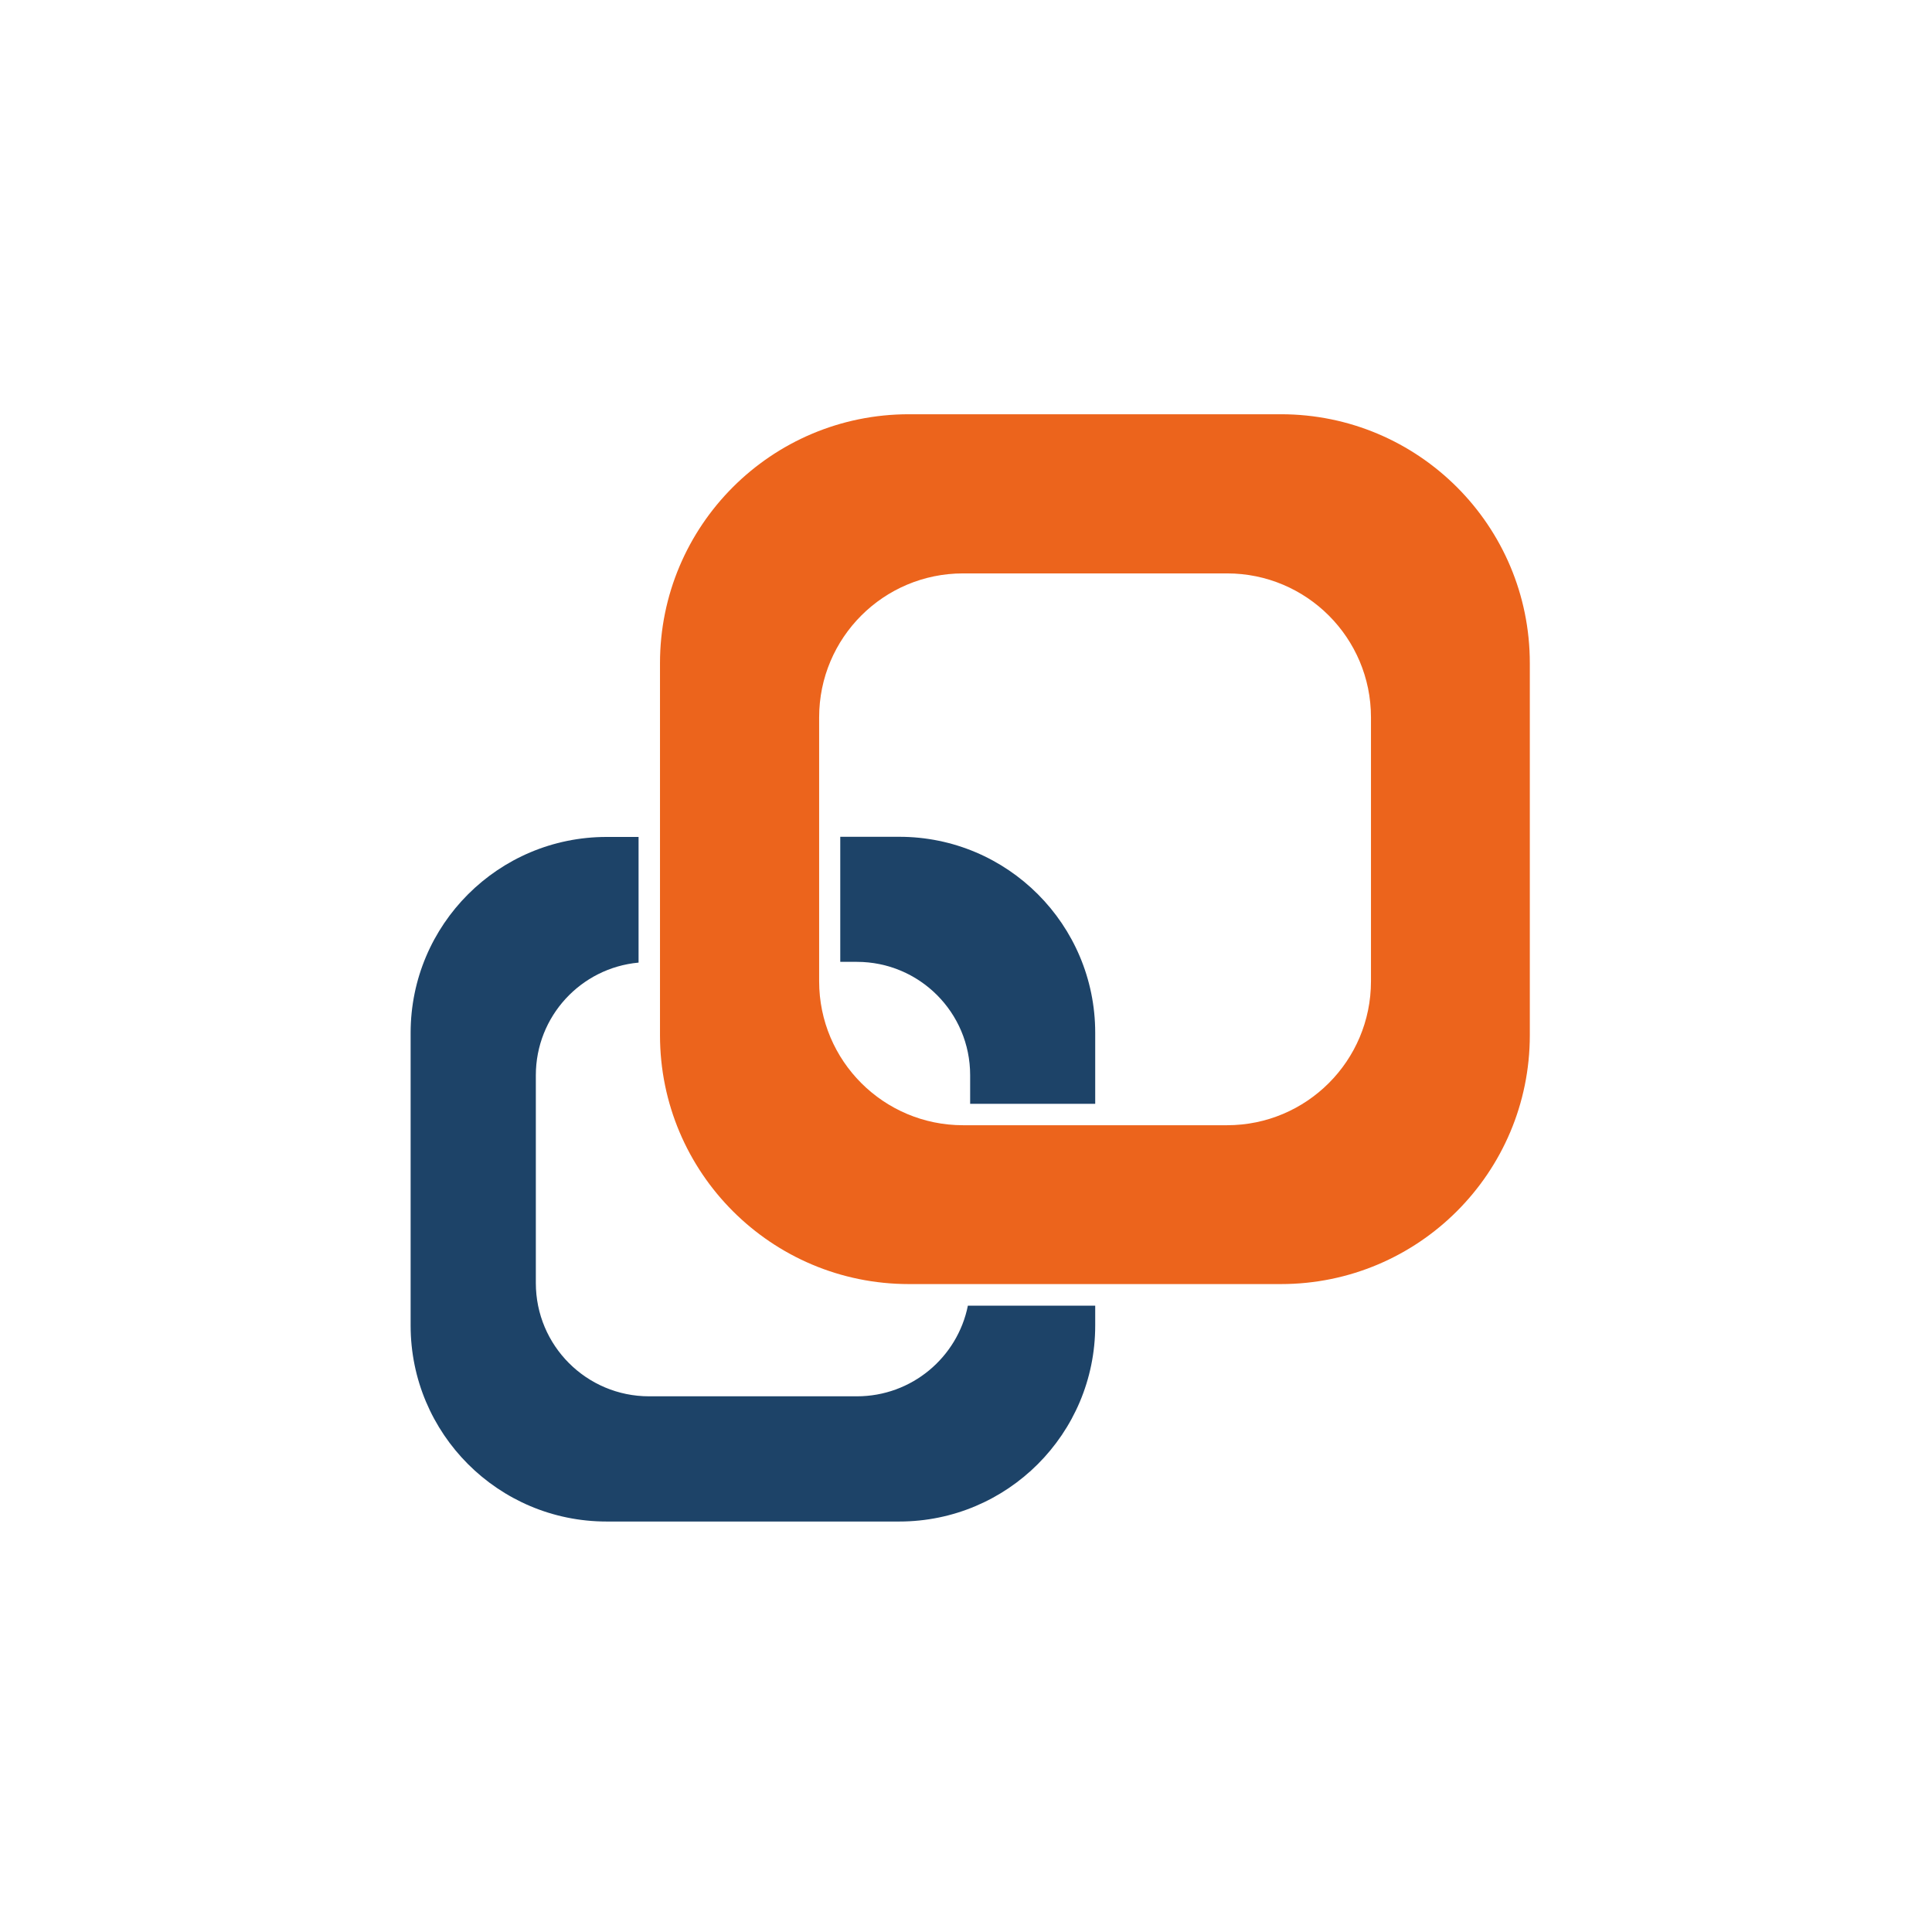
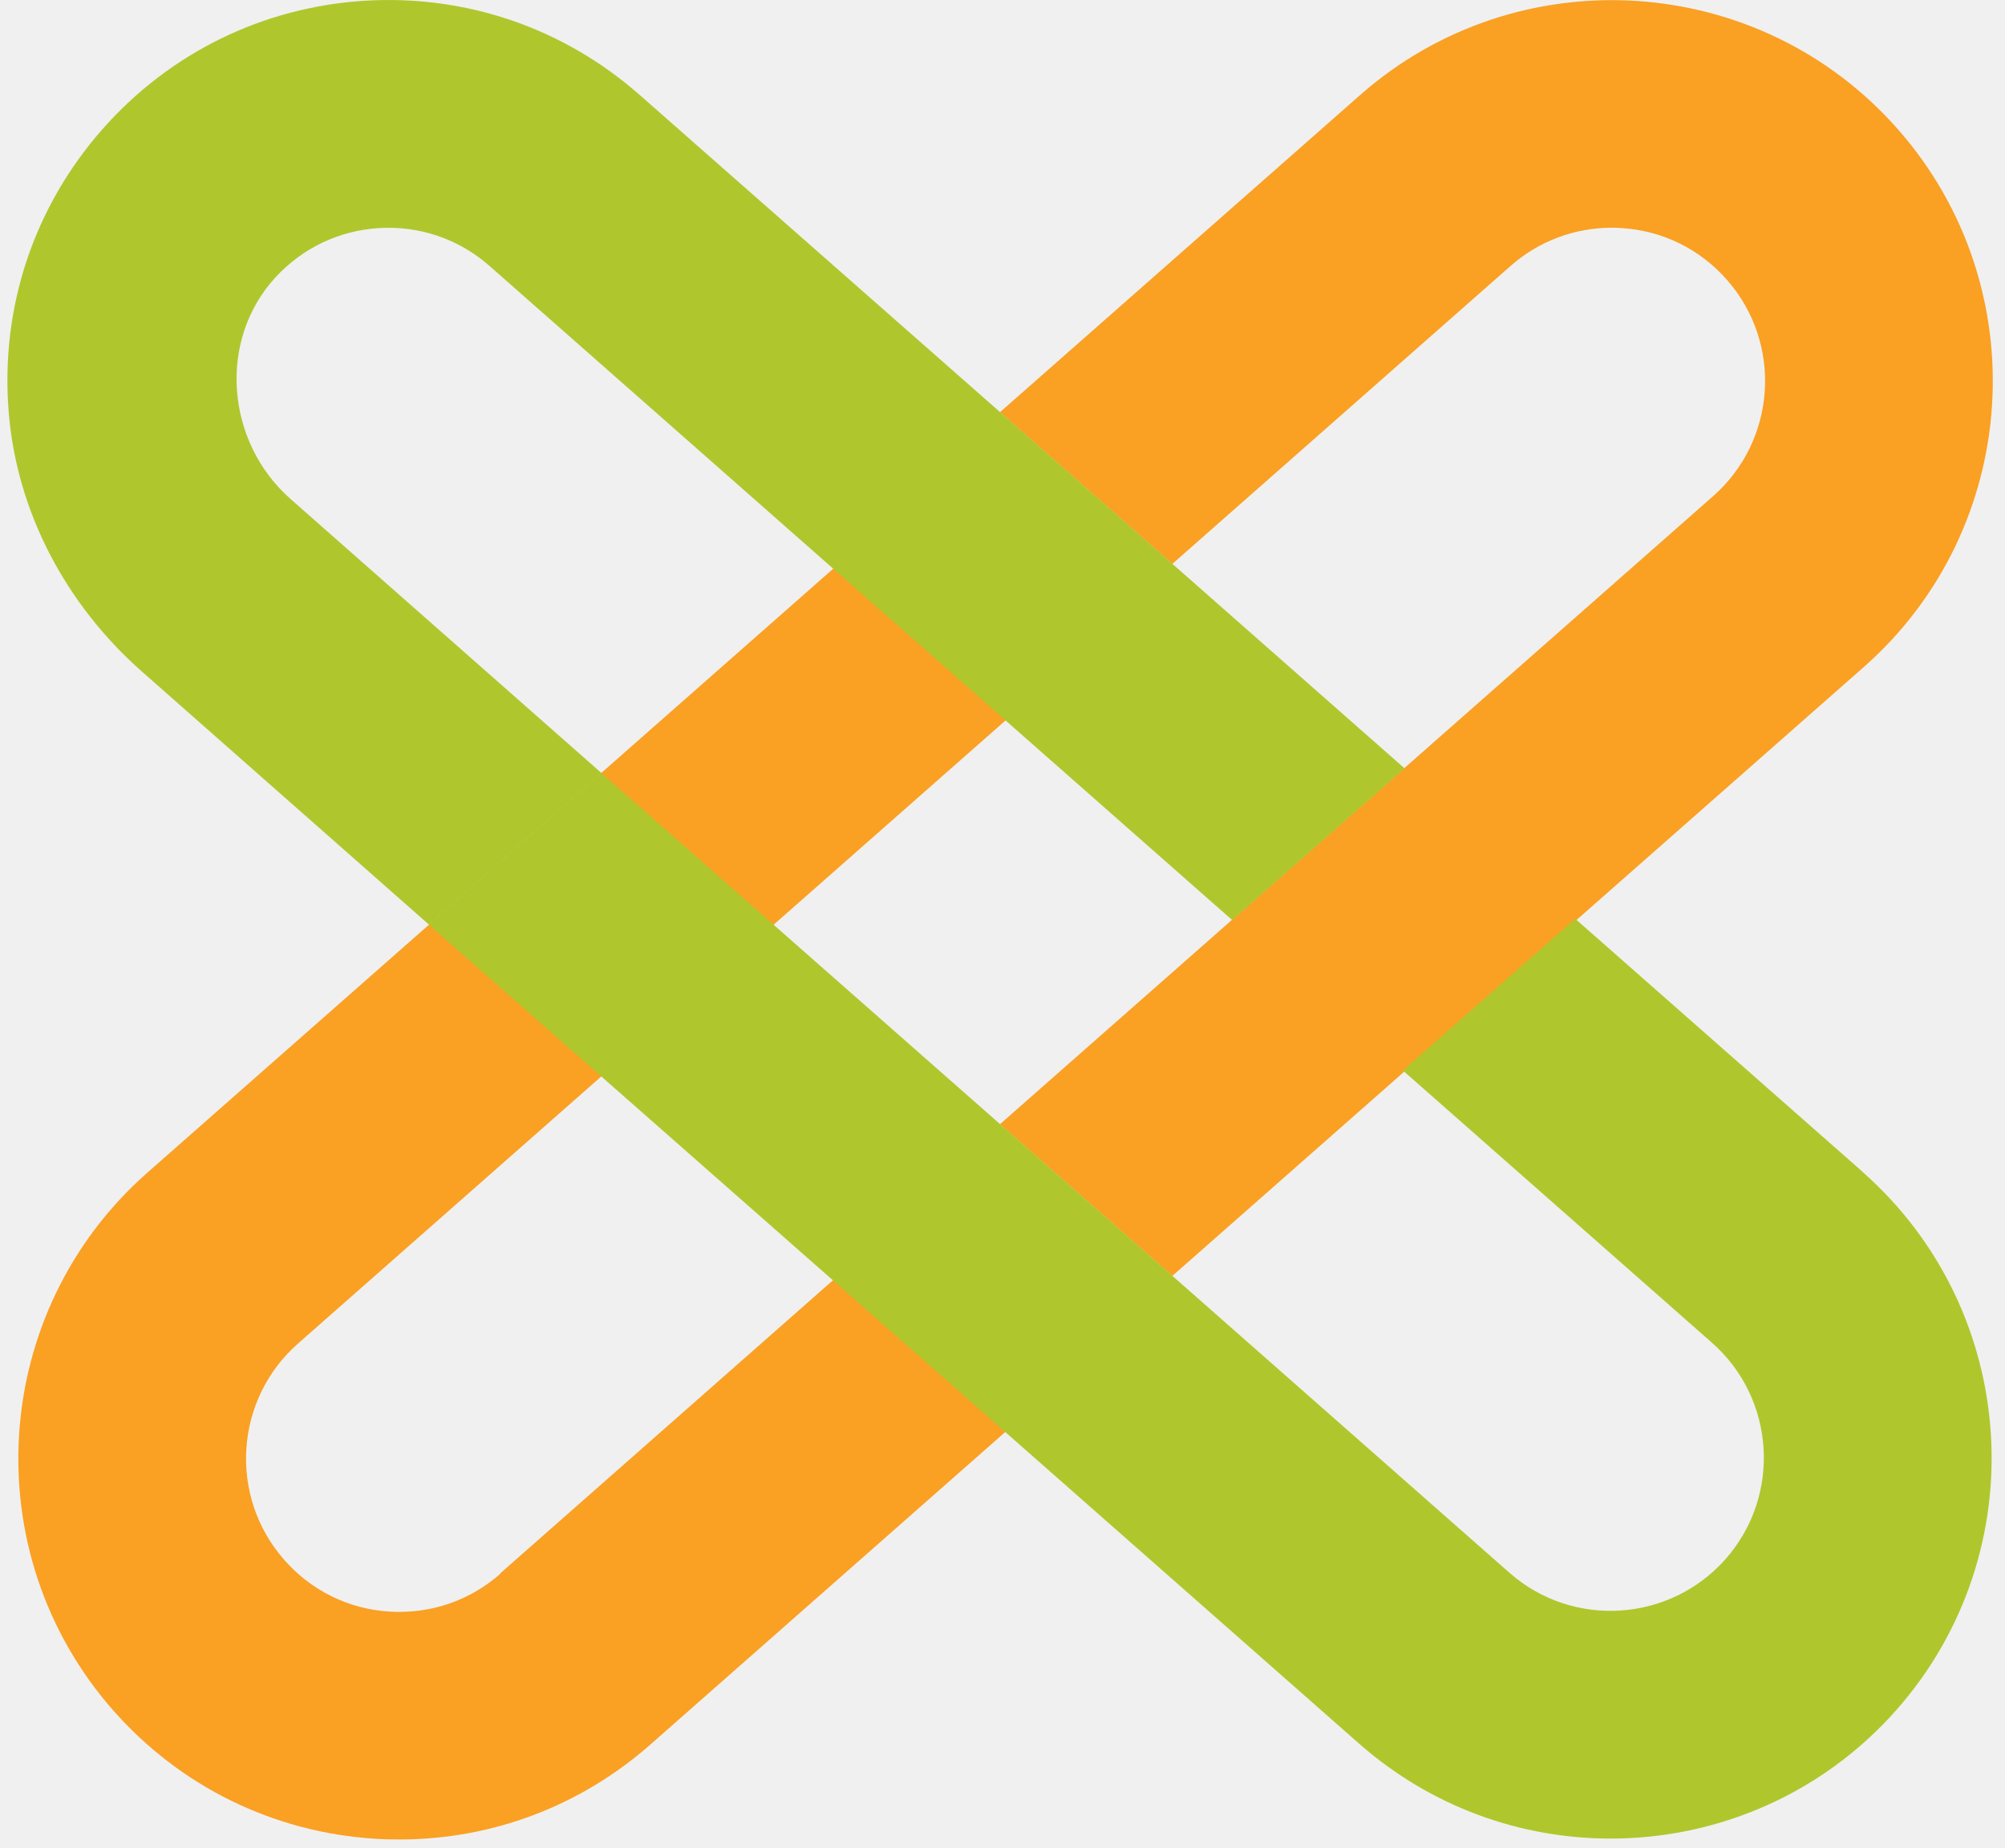
- <svg xmlns="http://www.w3.org/2000/svg" id="Ebene_2" viewBox="0 0 128.07 128.07">
-   <defs>
-     <style>
-       .cls-1 {
-         fill: #1d4368;
-       }
- 
-       .cls-2 {
-         fill: #fff;
-       }
- 
-       .cls-3 {
-         fill: #ec641c;
-       }
-     </style>
-   </defs>
-   <g id="Ebene_1-2" data-name="Ebene_1">
-     <rect class="cls-2" width="128.07" height="128.07" />
-     <g>
-       <path class="cls-1" d="M64.31,71.28v1.89h8.29v-4.71c0-7.17-5.81-12.99-12.99-12.99h-3.91v8.29h1.1c4.15,0,7.51,3.36,7.51,7.51Z" />
-       <path class="cls-3" d="M84.91,27.46h-24.66c-9.12,0-16.5,7.39-16.5,16.5v24.66c0,9.12,7.39,16.5,16.5,16.5h24.66c9.12,0,16.5-7.39,16.5-16.5v-24.66c0-9.12-7.39-16.5-16.5-16.5ZM90.88,65.05c0,5.27-4.27,9.54-9.54,9.54h-17.5c-5.27,0-9.54-4.27-9.54-9.54v-17.5c0-5.27,4.27-9.54,9.54-9.54h17.5c5.27,0,9.54,4.27,9.54,9.54v17.5Z" />
-       <path class="cls-1" d="M64.16,86.55c-.69,3.43-3.72,6.01-7.36,6.01h-13.77c-4.15,0-7.51-3.36-7.51-7.51v-13.77c0-3.91,2.99-7.12,6.81-7.47v-8.33h-2.12c-7.17,0-12.99,5.81-12.99,12.99v19.4c0,7.17,5.81,12.99,12.99,12.99h19.4c7.17,0,12.99-5.81,12.99-12.99v-1.32h-8.44Z" />
-     </g>
-   </g>
+ <svg xmlns="http://www.w3.org/2000/svg" width="102" height="94" viewBox="0 0 102 94" fill="none">
+   <path d="M25.463 80.046C23.899 81.426 21.902 82.106 19.814 81.978C17.735 81.849 15.831 80.911 14.46 79.347C11.617 76.118 11.93 71.187 15.159 68.344L30.881 54.499L39.648 46.781L51.442 36.394L42.675 28.676L30.881 39.062L22.114 46.781L7.496 59.651C-0.526 66.716 -1.299 78.979 5.757 87.001C9.18 90.883 13.908 93.201 19.069 93.532C19.492 93.56 19.906 93.569 20.32 93.569C25.03 93.569 29.529 91.876 33.098 88.73L51.423 72.594L42.657 64.876L25.444 80.037L25.463 80.046Z" fill="#FAA023" />
+   <path d="M96.546 6.57C89.481 -1.452 77.218 -2.224 69.196 4.832L50.871 20.968L59.638 28.686L76.85 13.525C78.285 12.265 80.097 11.584 81.992 11.584C82.158 11.584 82.324 11.584 82.498 11.602C84.577 11.731 86.482 12.67 87.853 14.233C90.695 17.462 90.382 22.393 87.153 25.236L71.431 39.081L62.664 46.8L50.871 57.186L59.638 64.904L71.431 54.518L80.198 46.8L94.817 33.929C102.838 26.864 103.611 14.601 96.555 6.58L96.546 6.57Z" fill="#FAA023" />
+   <path d="M94.753 59.605L80.135 46.735L71.368 54.453L87.09 68.299C90.319 71.141 90.631 76.072 87.789 79.301C84.946 82.521 80.015 82.843 76.786 80L59.574 64.84L50.807 57.121L30.586 39.32L21.819 47.039L42.049 64.84L50.816 72.558L69.141 88.694C72.821 91.932 77.384 93.524 81.938 93.524C87.31 93.524 92.664 91.306 96.491 86.964C103.557 78.942 102.775 66.68 94.753 59.614V59.605Z" fill="#AFC72D" />
+   <path d="M59.648 28.686L50.88 20.967L32.555 4.841C28.673 1.418 23.696 -0.283 18.526 0.039C13.365 0.37 8.636 2.688 5.214 6.57C1.718 10.535 0.017 15.65 0.44 20.931C0.845 26.055 3.374 30.774 7.229 34.169L21.828 47.039L30.596 39.32L14.782 25.383C11.498 22.494 11.056 17.334 14.009 14.114C15.38 12.623 17.238 11.731 19.262 11.602C21.341 11.473 23.346 12.154 24.91 13.534L42.123 28.695L50.89 36.413L62.683 46.8L71.45 39.081L59.657 28.695L59.648 28.686Z" fill="#AFC72D" />
</svg>
